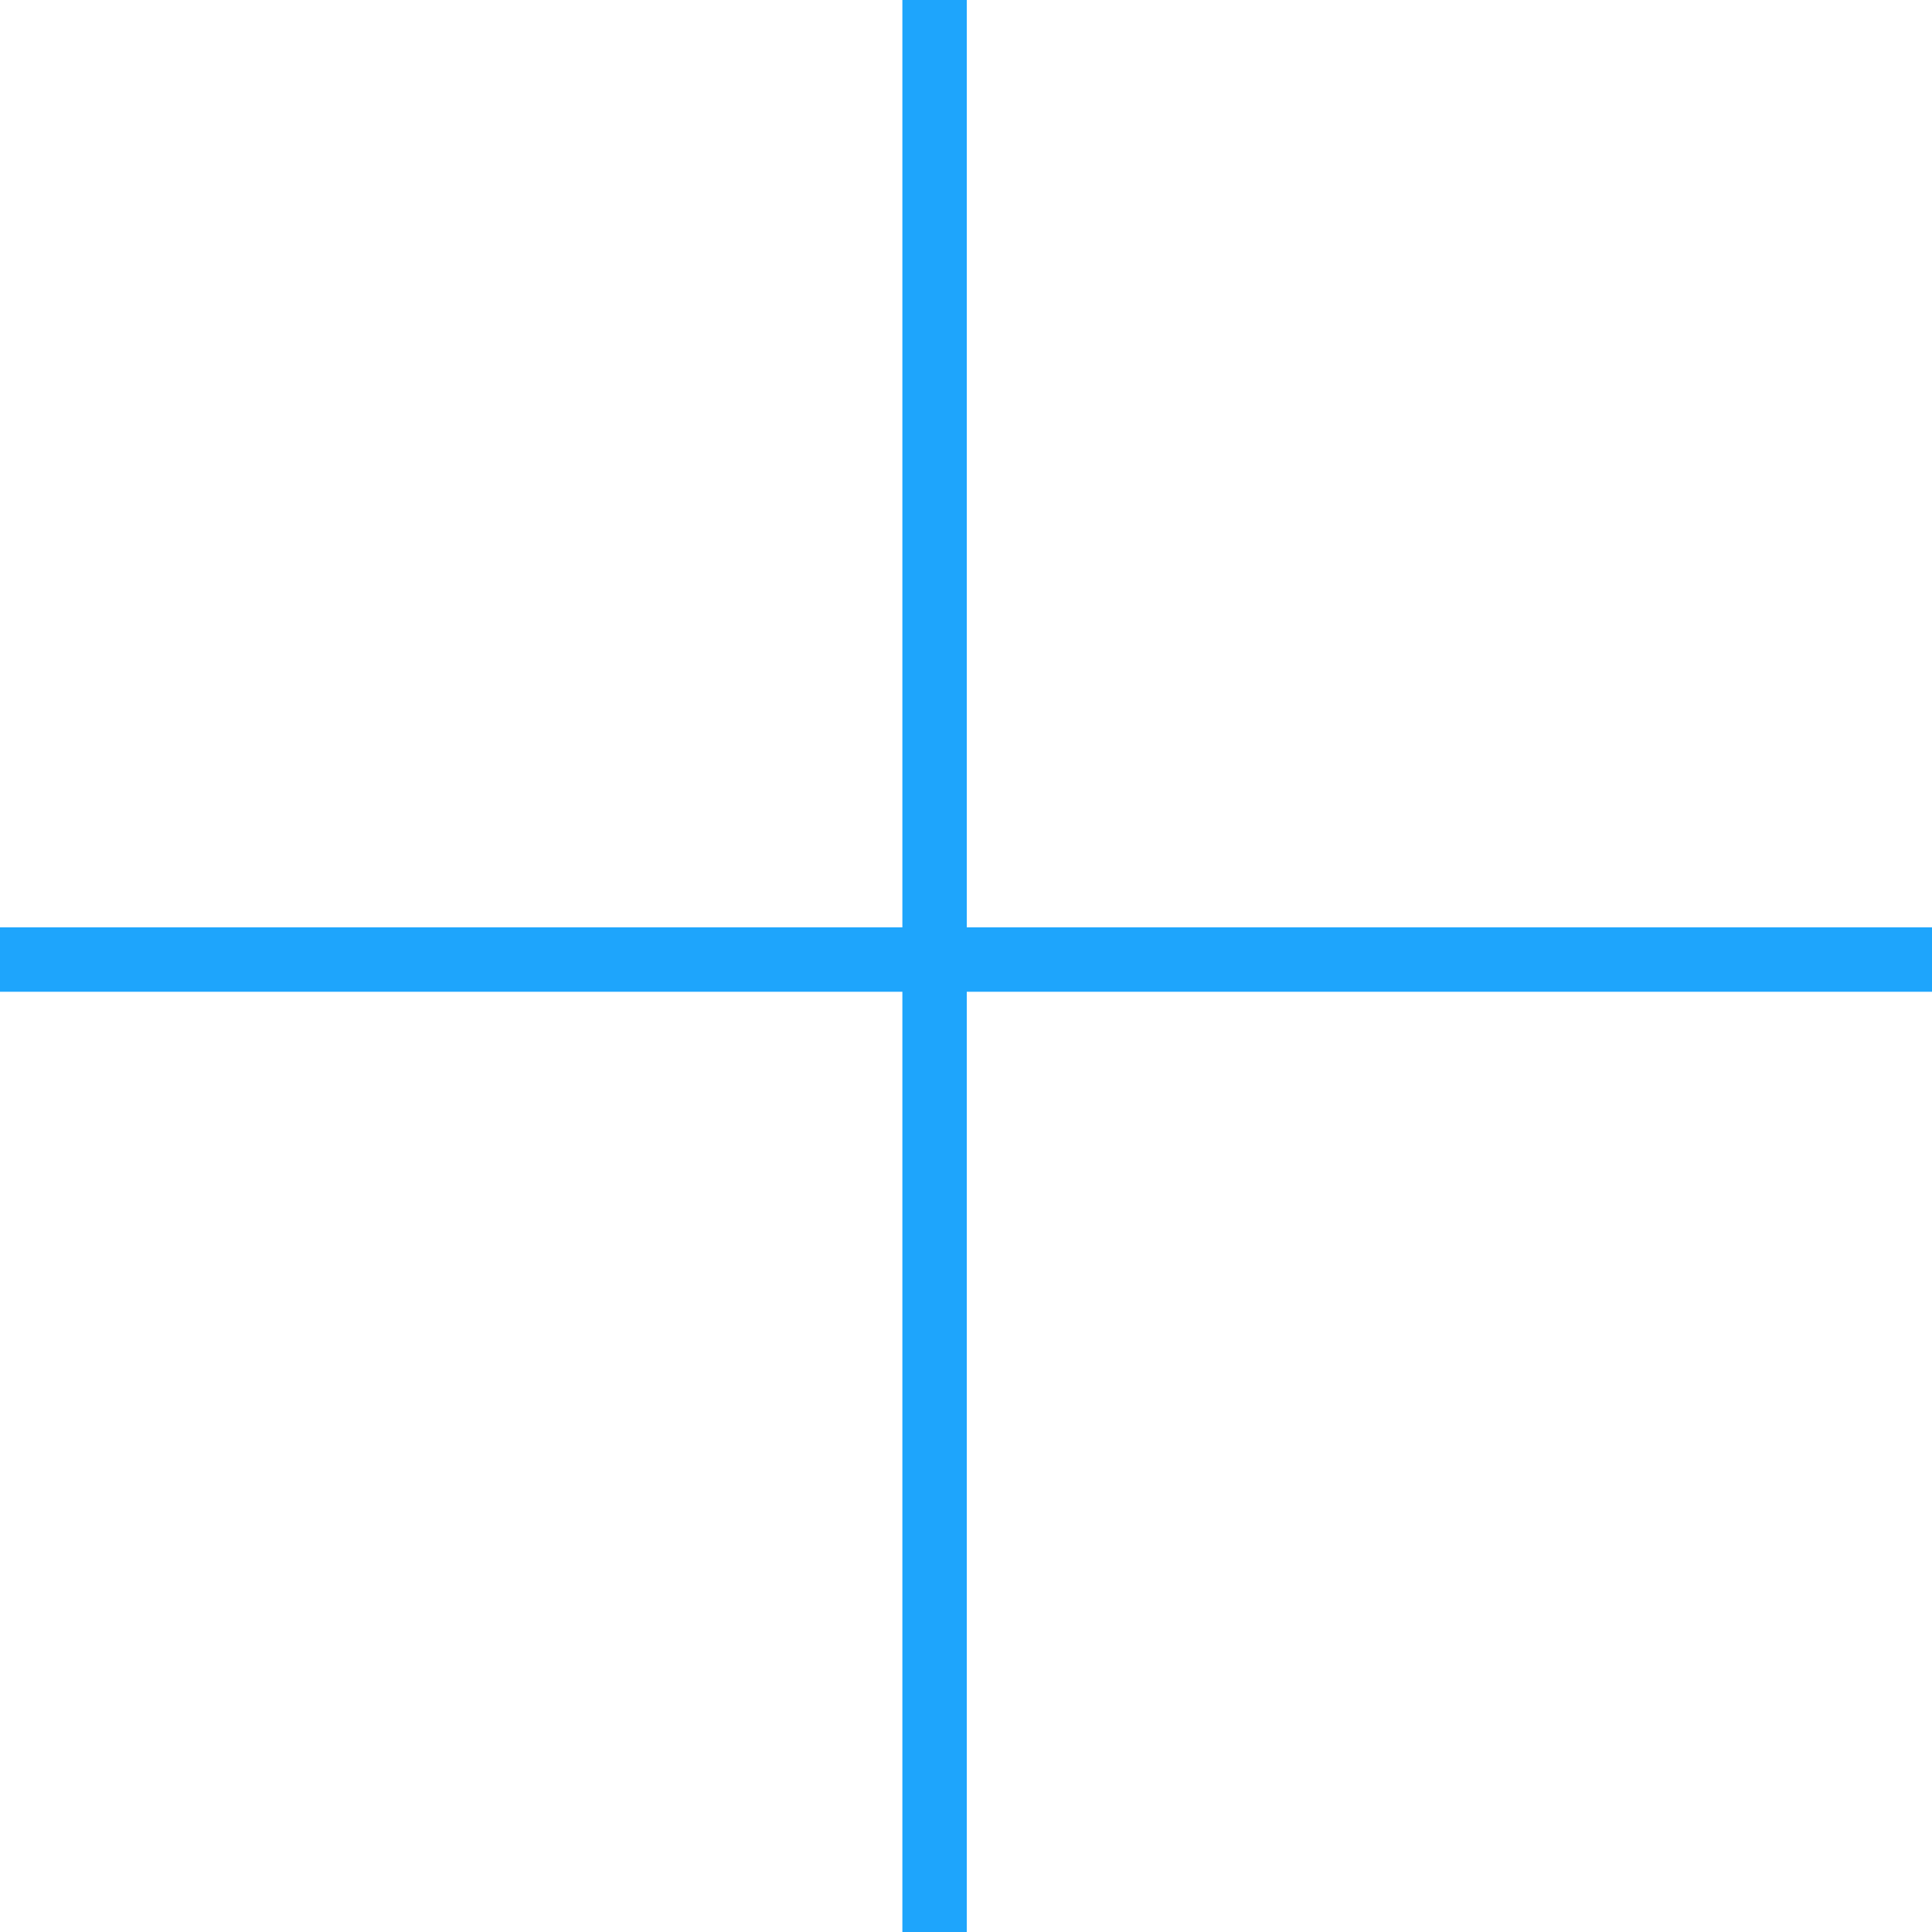
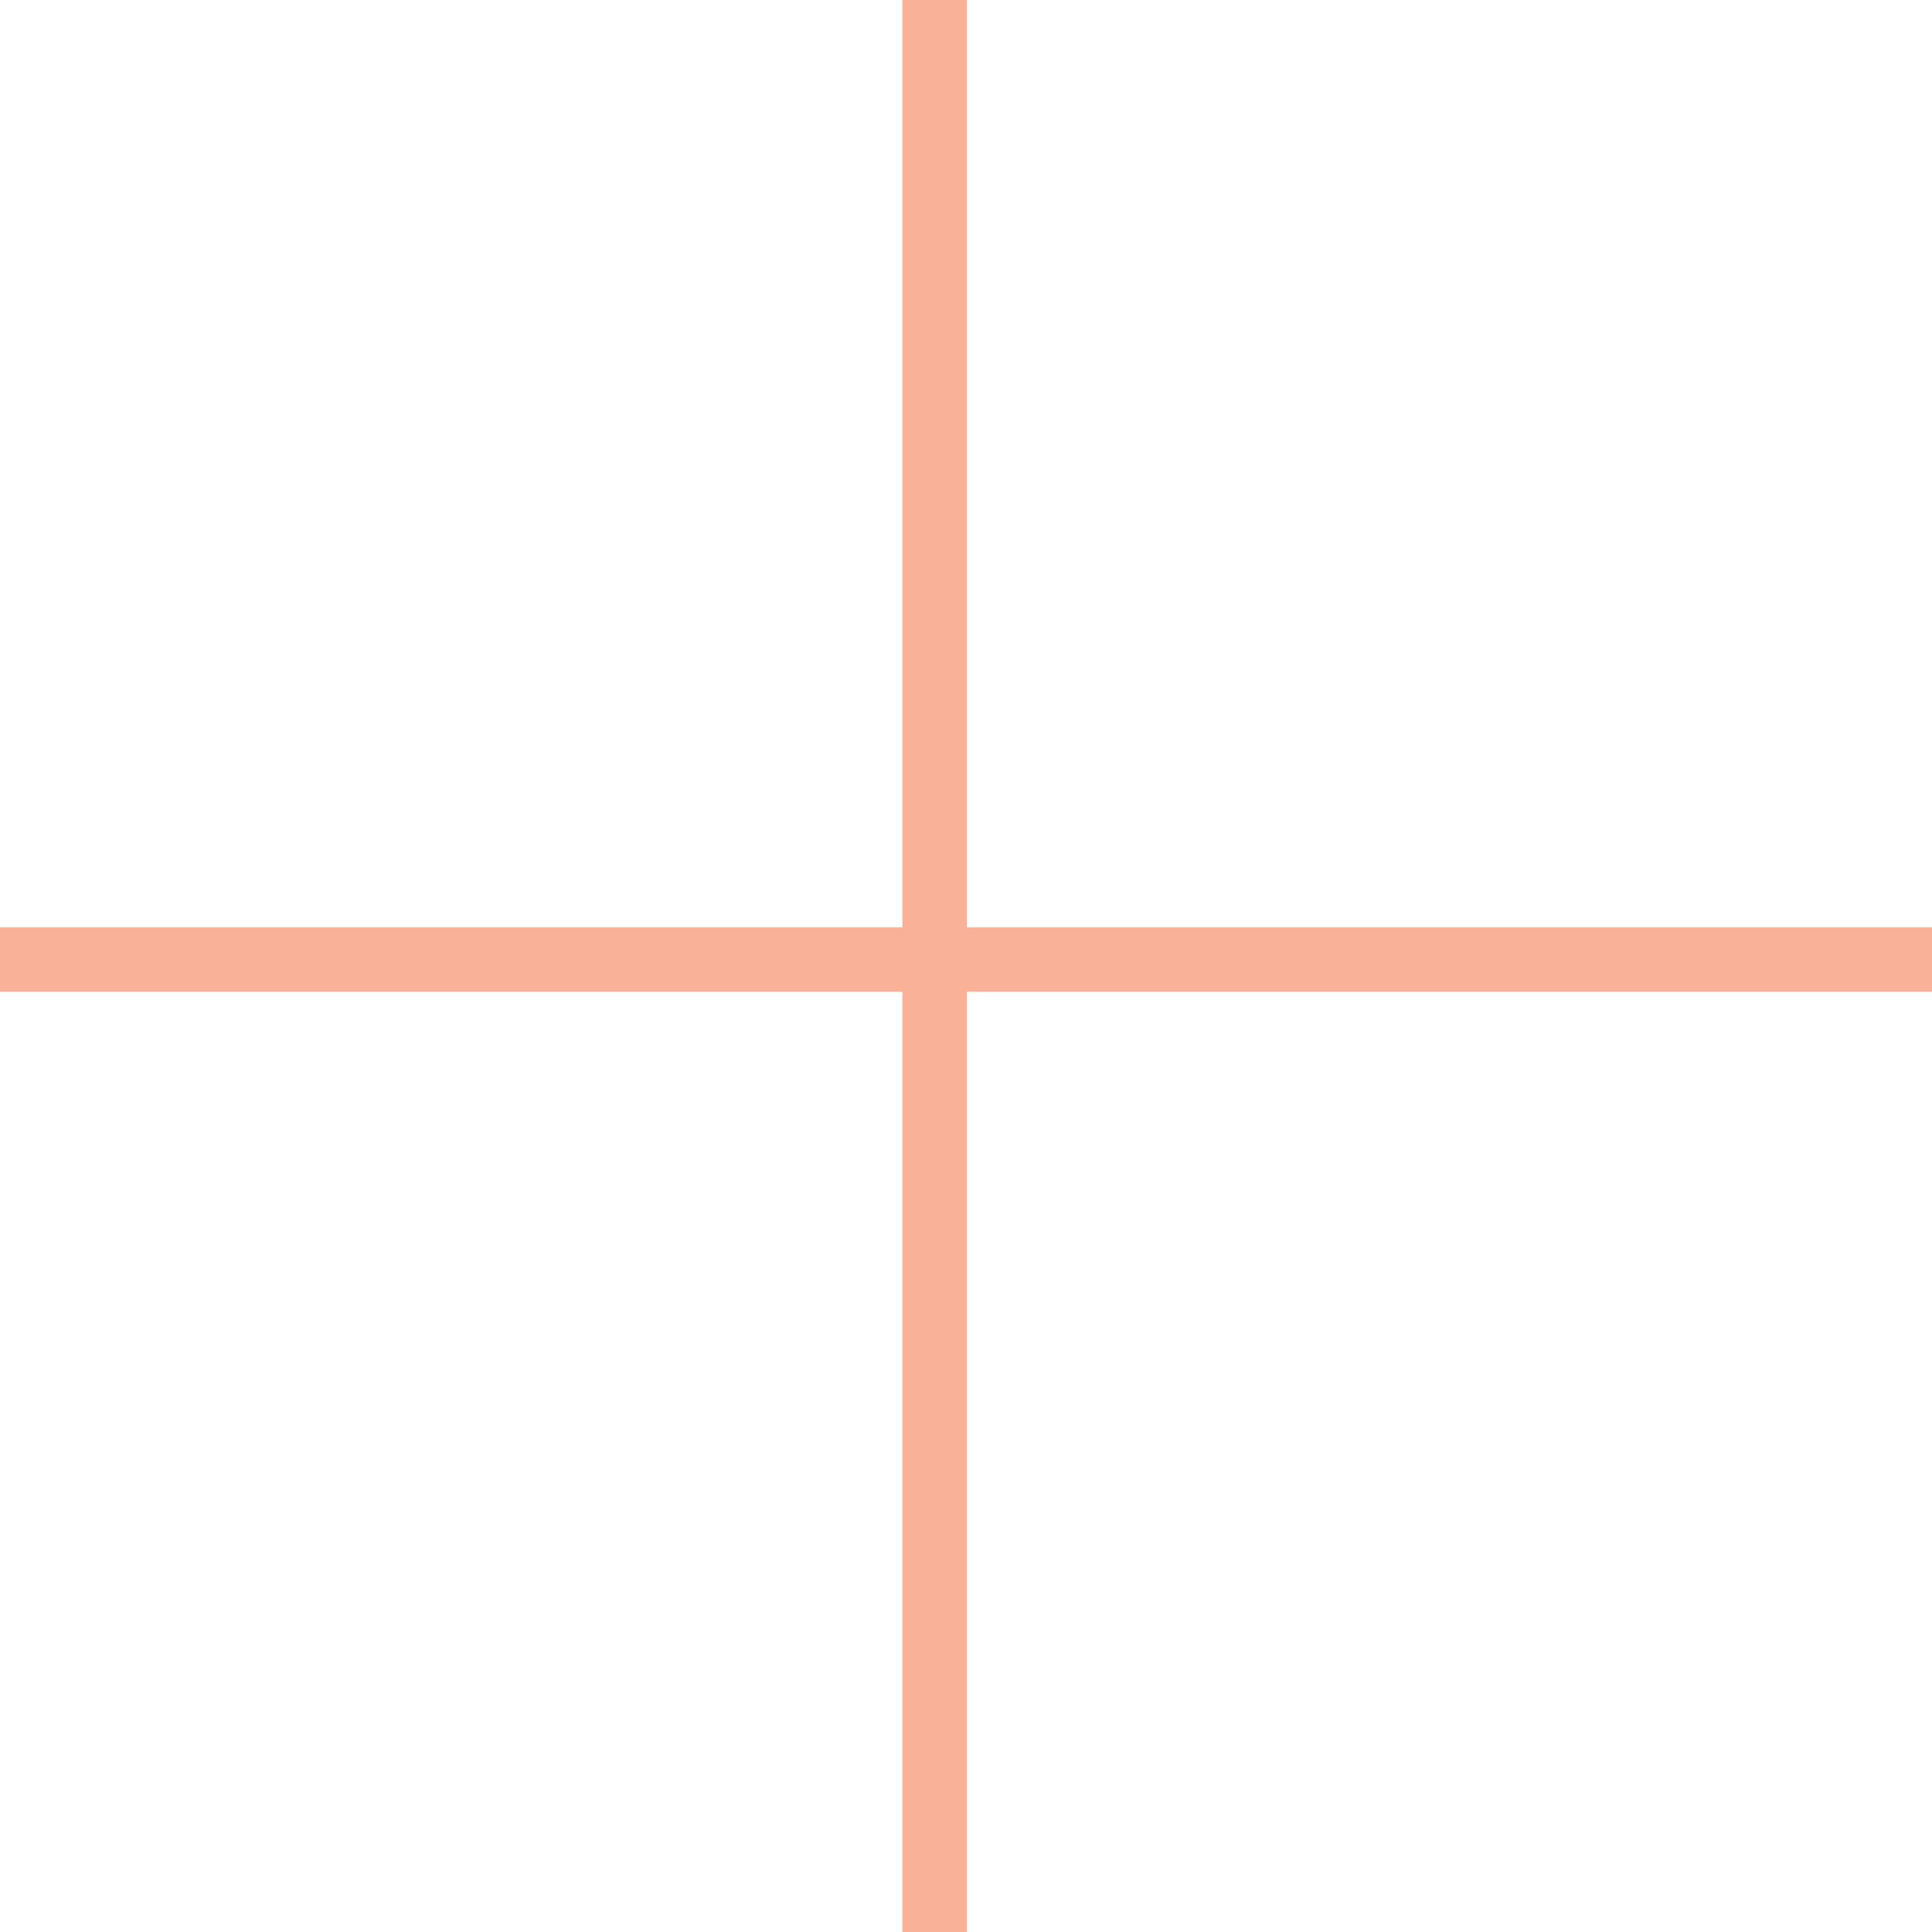
<svg xmlns="http://www.w3.org/2000/svg" width="30" height="30" viewBox="0 0 30 30" fill="none">
-   <line y1="14.9" x2="30" y2="14.9" stroke="#1EA5FC" />
-   <line x1="14.512" y1="30" x2="14.512" stroke="#1EA5FC" />
+   <line y1="14.9" x2="30" y2="14.9" stroke="#F9B198" />
+   <line x1="14.512" y1="30" x2="14.512" stroke="#F9B198" />
</svg>
